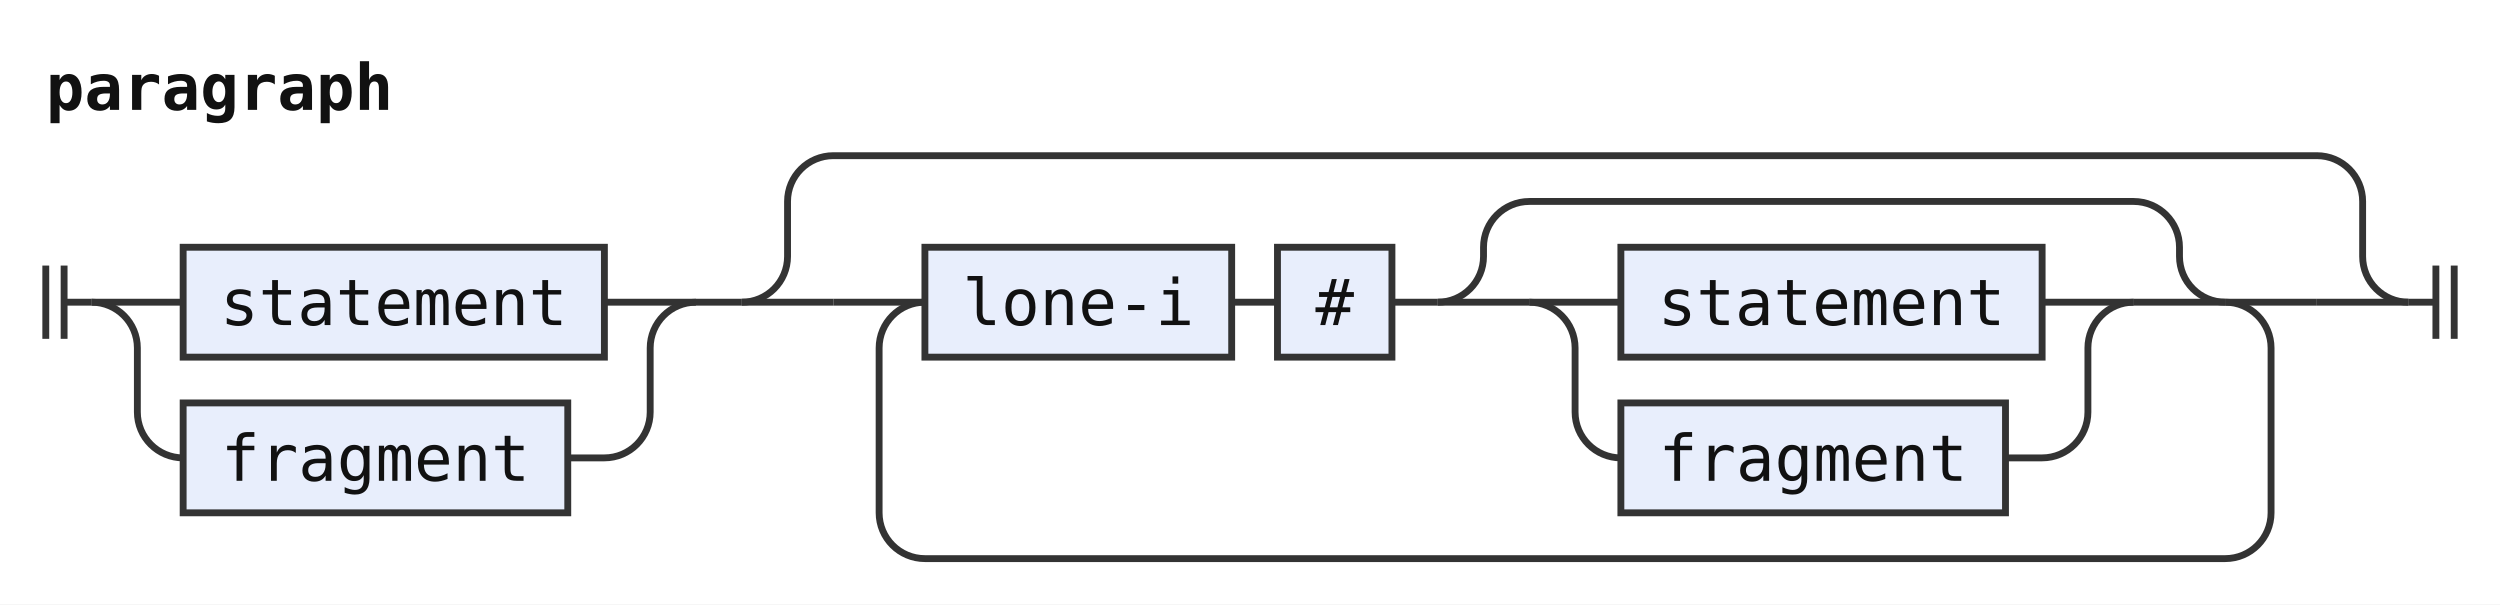
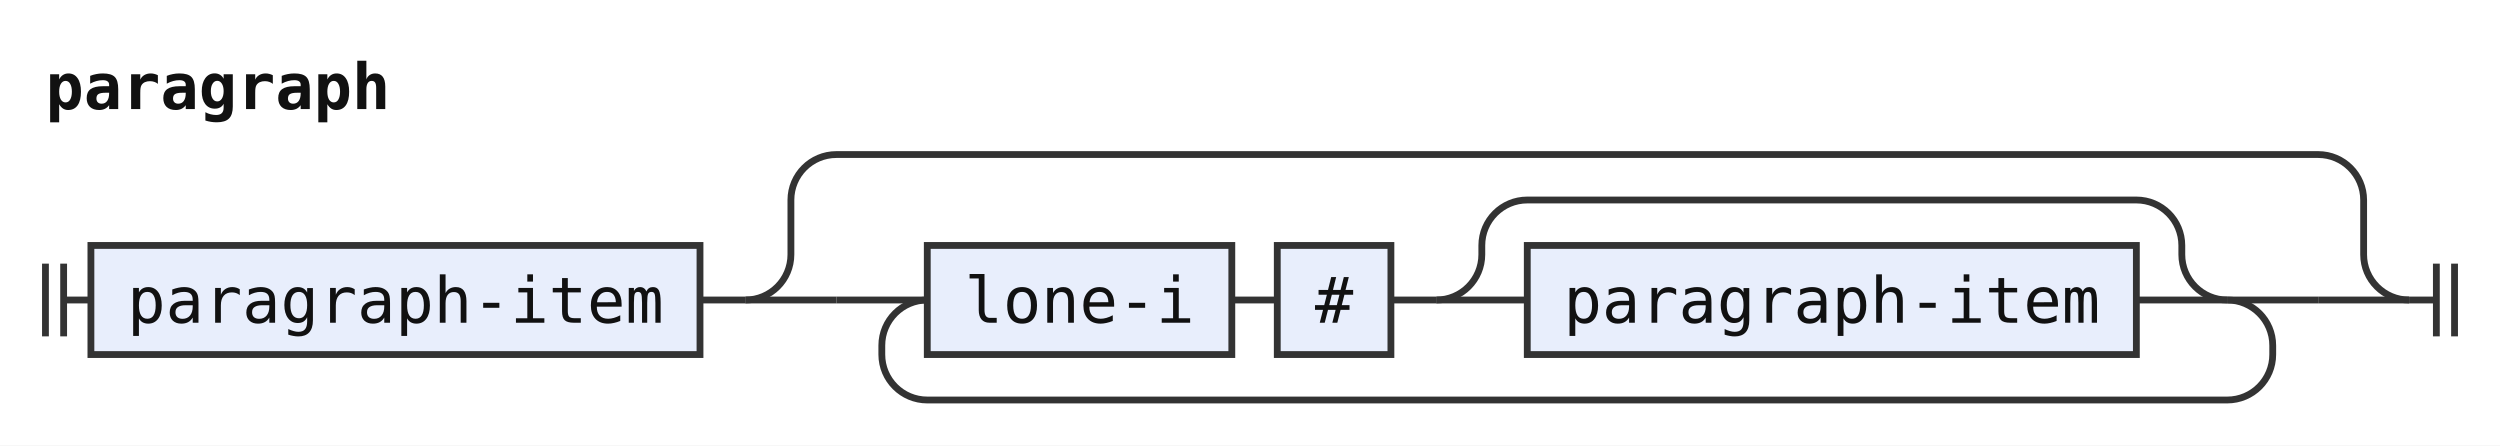
- <svg xmlns="http://www.w3.org/2000/svg" width="546" height="132" viewBox="0 0 546 132" role="img" aria-label="Railroad diagram of the rule paragraph">
+ <svg xmlns="http://www.w3.org/2000/svg" width="550" height="98" viewBox="0 0 550 98" role="img" aria-label="Railroad diagram of the rule paragraph">
  <style>path{fill:none;stroke:#333;stroke-width:1.5}.rule rect{fill:#e8eefc;stroke:#333;stroke-width:1.5}.terminal rect{fill:#fdf6d8;stroke:#333;stroke-width:1.5}text{font-family:ui-monospace,SFMono-Regular,Menlo,Consolas,"DejaVu Sans Mono","Liberation Mono",monospace;font-size:14px;fill:#111;text-anchor:middle}text.label{font-size:12px;font-style:italic;fill:#555;text-anchor:start}text.title{font-weight:bold;text-anchor:start}</style>
  <rect width="100%" height="100%" fill="#fff" />
  <text class="title" x="10" y="24" textLength="75.6" lengthAdjust="spacingAndGlyphs">paragraph</text>
  <path d="M10 58v16m4 -16v16M14 66h6" />
-   <path d="M20 66h20" />
  <g class="rule">
-     <rect x="40" y="54" width="92" height="24" rx="0" />
-     <text x="86" y="71" textLength="75.6" lengthAdjust="spacingAndGlyphs">statement</text>
+     <rect x="20" y="54" width="134" height="24" rx="0" />
+     <text x="87" y="71" textLength="117.6" lengthAdjust="spacingAndGlyphs">paragraph-item</text>
  </g>
-   <path d="M132 66H152" />
-   <path d="M20 66a10 10 0 0 1 10 10V90a10 10 0 0 0 10 10" />
+   <path d="M154 66h10" />
+   <path d="M164 66h20" />
+   <path d="M184 66h20" />
  <g class="rule">
-     <rect x="40" y="88" width="84" height="24" rx="0" />
-     <text x="82" y="105" textLength="67.2" lengthAdjust="spacingAndGlyphs">fragment</text>
+     <rect x="204" y="54" width="67" height="24" rx="0" />
+     <text x="237.5" y="71" textLength="50.4" lengthAdjust="spacingAndGlyphs">lone-i</text>
  </g>
-   <path d="M124 100H132a10 10 0 0 0 10 -10V76a10 10 0 0 1 10 -10" />
-   <path d="M152 66h10" />
-   <path d="M162 66h20" />
-   <path d="M182 66h20" />
+   <path d="M271 66h10" />
  <g class="rule">
-     <rect x="202" y="54" width="67" height="24" rx="0" />
-     <text x="235.5" y="71" textLength="50.4" lengthAdjust="spacingAndGlyphs">lone-i</text>
+     <rect x="281" y="54" width="25" height="24" rx="0" />
+     <text x="293.5" y="71" textLength="8.4" lengthAdjust="spacingAndGlyphs">#</text>
  </g>
-   <path d="M269 66h10" />
+   <path d="M306 66h10" />
+   <path d="M316 66h20" />
  <g class="rule">
-     <rect x="279" y="54" width="25" height="24" rx="0" />
-     <text x="291.5" y="71" textLength="8.4" lengthAdjust="spacingAndGlyphs">#</text>
+     <rect x="336" y="54" width="134" height="24" rx="0" />
+     <text x="403" y="71" textLength="117.6" lengthAdjust="spacingAndGlyphs">paragraph-item</text>
  </g>
-   <path d="M304 66h10" />
-   <path d="M314 66h20" />
-   <path d="M334 66h20" />
-   <g class="rule">
-     <rect x="354" y="54" width="92" height="24" rx="0" />
-     <text x="400" y="71" textLength="75.6" lengthAdjust="spacingAndGlyphs">statement</text>
-   </g>
-   <path d="M446 66H466" />
-   <path d="M334 66a10 10 0 0 1 10 10V90a10 10 0 0 0 10 10" />
-   <g class="rule">
-     <rect x="354" y="88" width="84" height="24" rx="0" />
-     <text x="396" y="105" textLength="67.2" lengthAdjust="spacingAndGlyphs">fragment</text>
-   </g>
-   <path d="M438 100H446a10 10 0 0 0 10 -10V76a10 10 0 0 1 10 -10" />
-   <path d="M466 66H486" />
-   <path d="M314 66a10 10 0 0 0 10 -10V54a10 10 0 0 1 10 -10H466a10 10 0 0 1 10 10V56a10 10 0 0 0 10 10" />
-   <path d="M486 66H506" />
-   <path d="M486 66a10 10 0 0 1 10 10V112a10 10 0 0 1 -10 10H202a10 10 0 0 1 -10 -10V76a10 10 0 0 1 10 -10" />
-   <path d="M506 66H526" />
-   <path d="M162 66a10 10 0 0 0 10 -10V44a10 10 0 0 1 10 -10H506a10 10 0 0 1 10 10V56a10 10 0 0 0 10 10" />
-   <path d="M526 66h6m0 -8v16m4 -16v16" />
+   <path d="M470 66H490" />
+   <path d="M316 66a10 10 0 0 0 10 -10V54a10 10 0 0 1 10 -10H470a10 10 0 0 1 10 10V56a10 10 0 0 0 10 10" />
+   <path d="M490 66H510" />
+   <path d="M490 66a10 10 0 0 1 10 10V78a10 10 0 0 1 -10 10H204a10 10 0 0 1 -10 -10V76a10 10 0 0 1 10 -10" />
+   <path d="M510 66H530" />
+   <path d="M164 66a10 10 0 0 0 10 -10V44a10 10 0 0 1 10 -10H510a10 10 0 0 1 10 10V56a10 10 0 0 0 10 10" />
+   <path d="M530 66h6m0 -8v16m4 -16v16" />
</svg>
